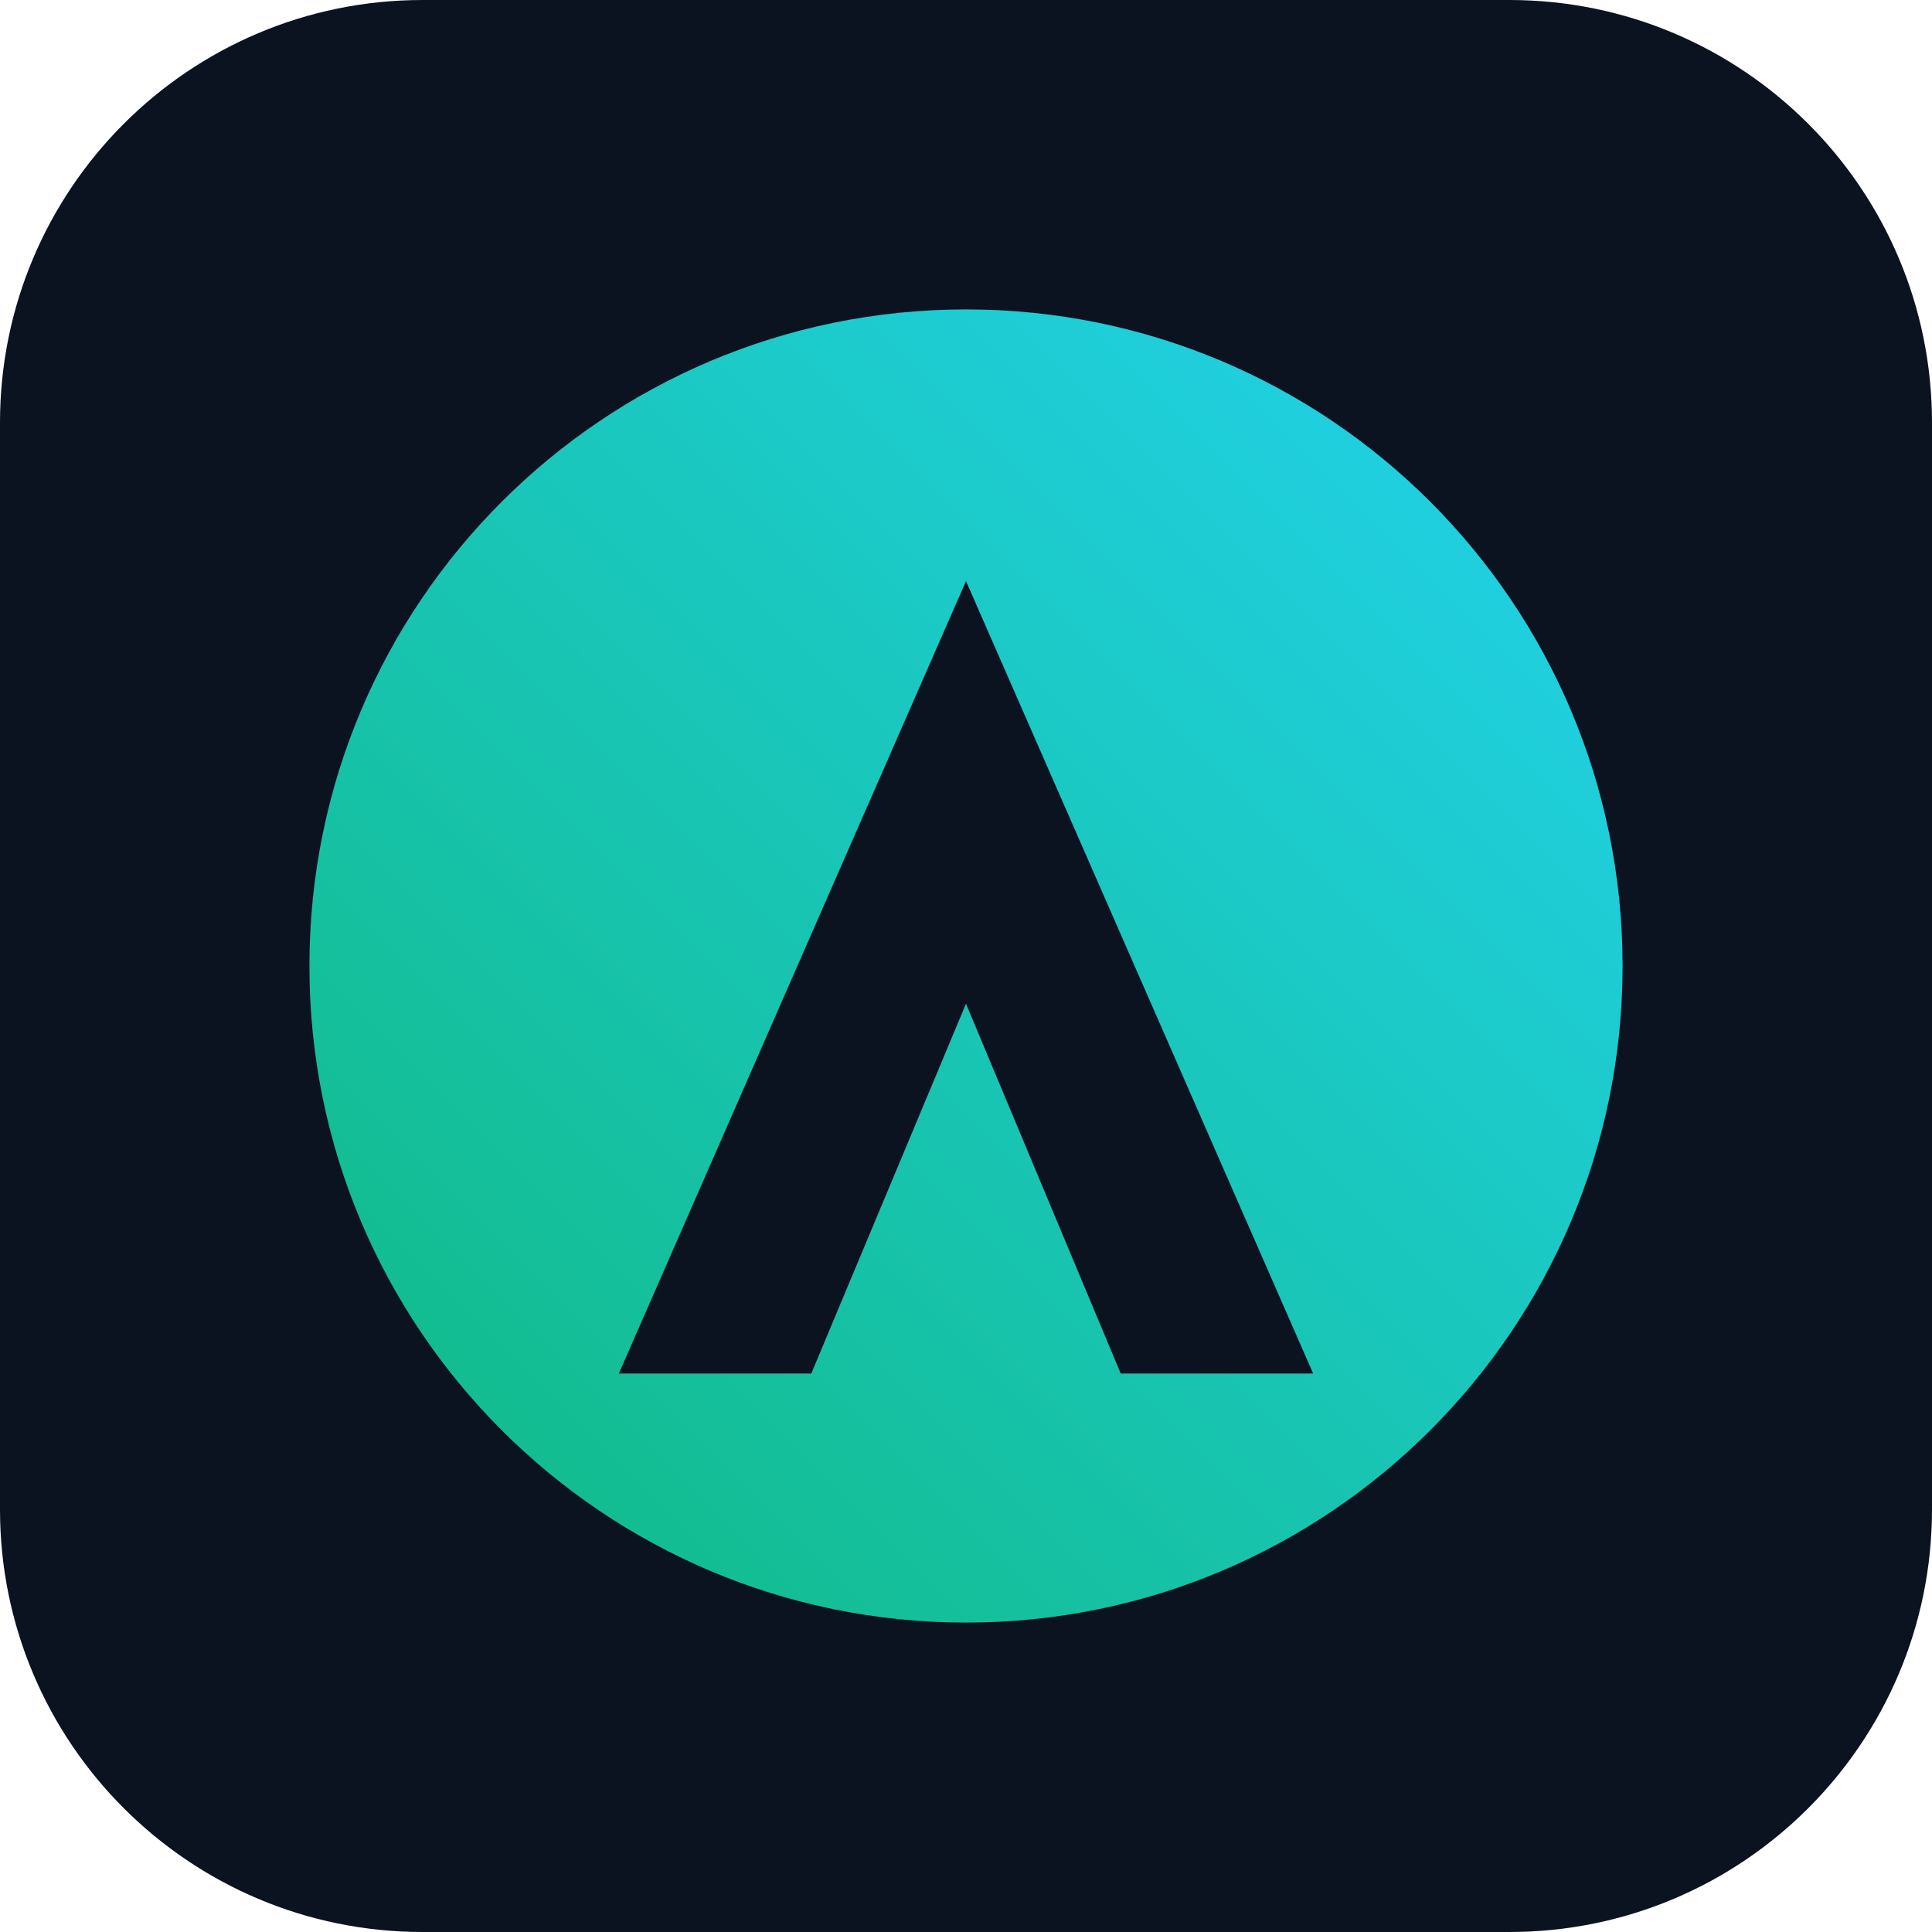
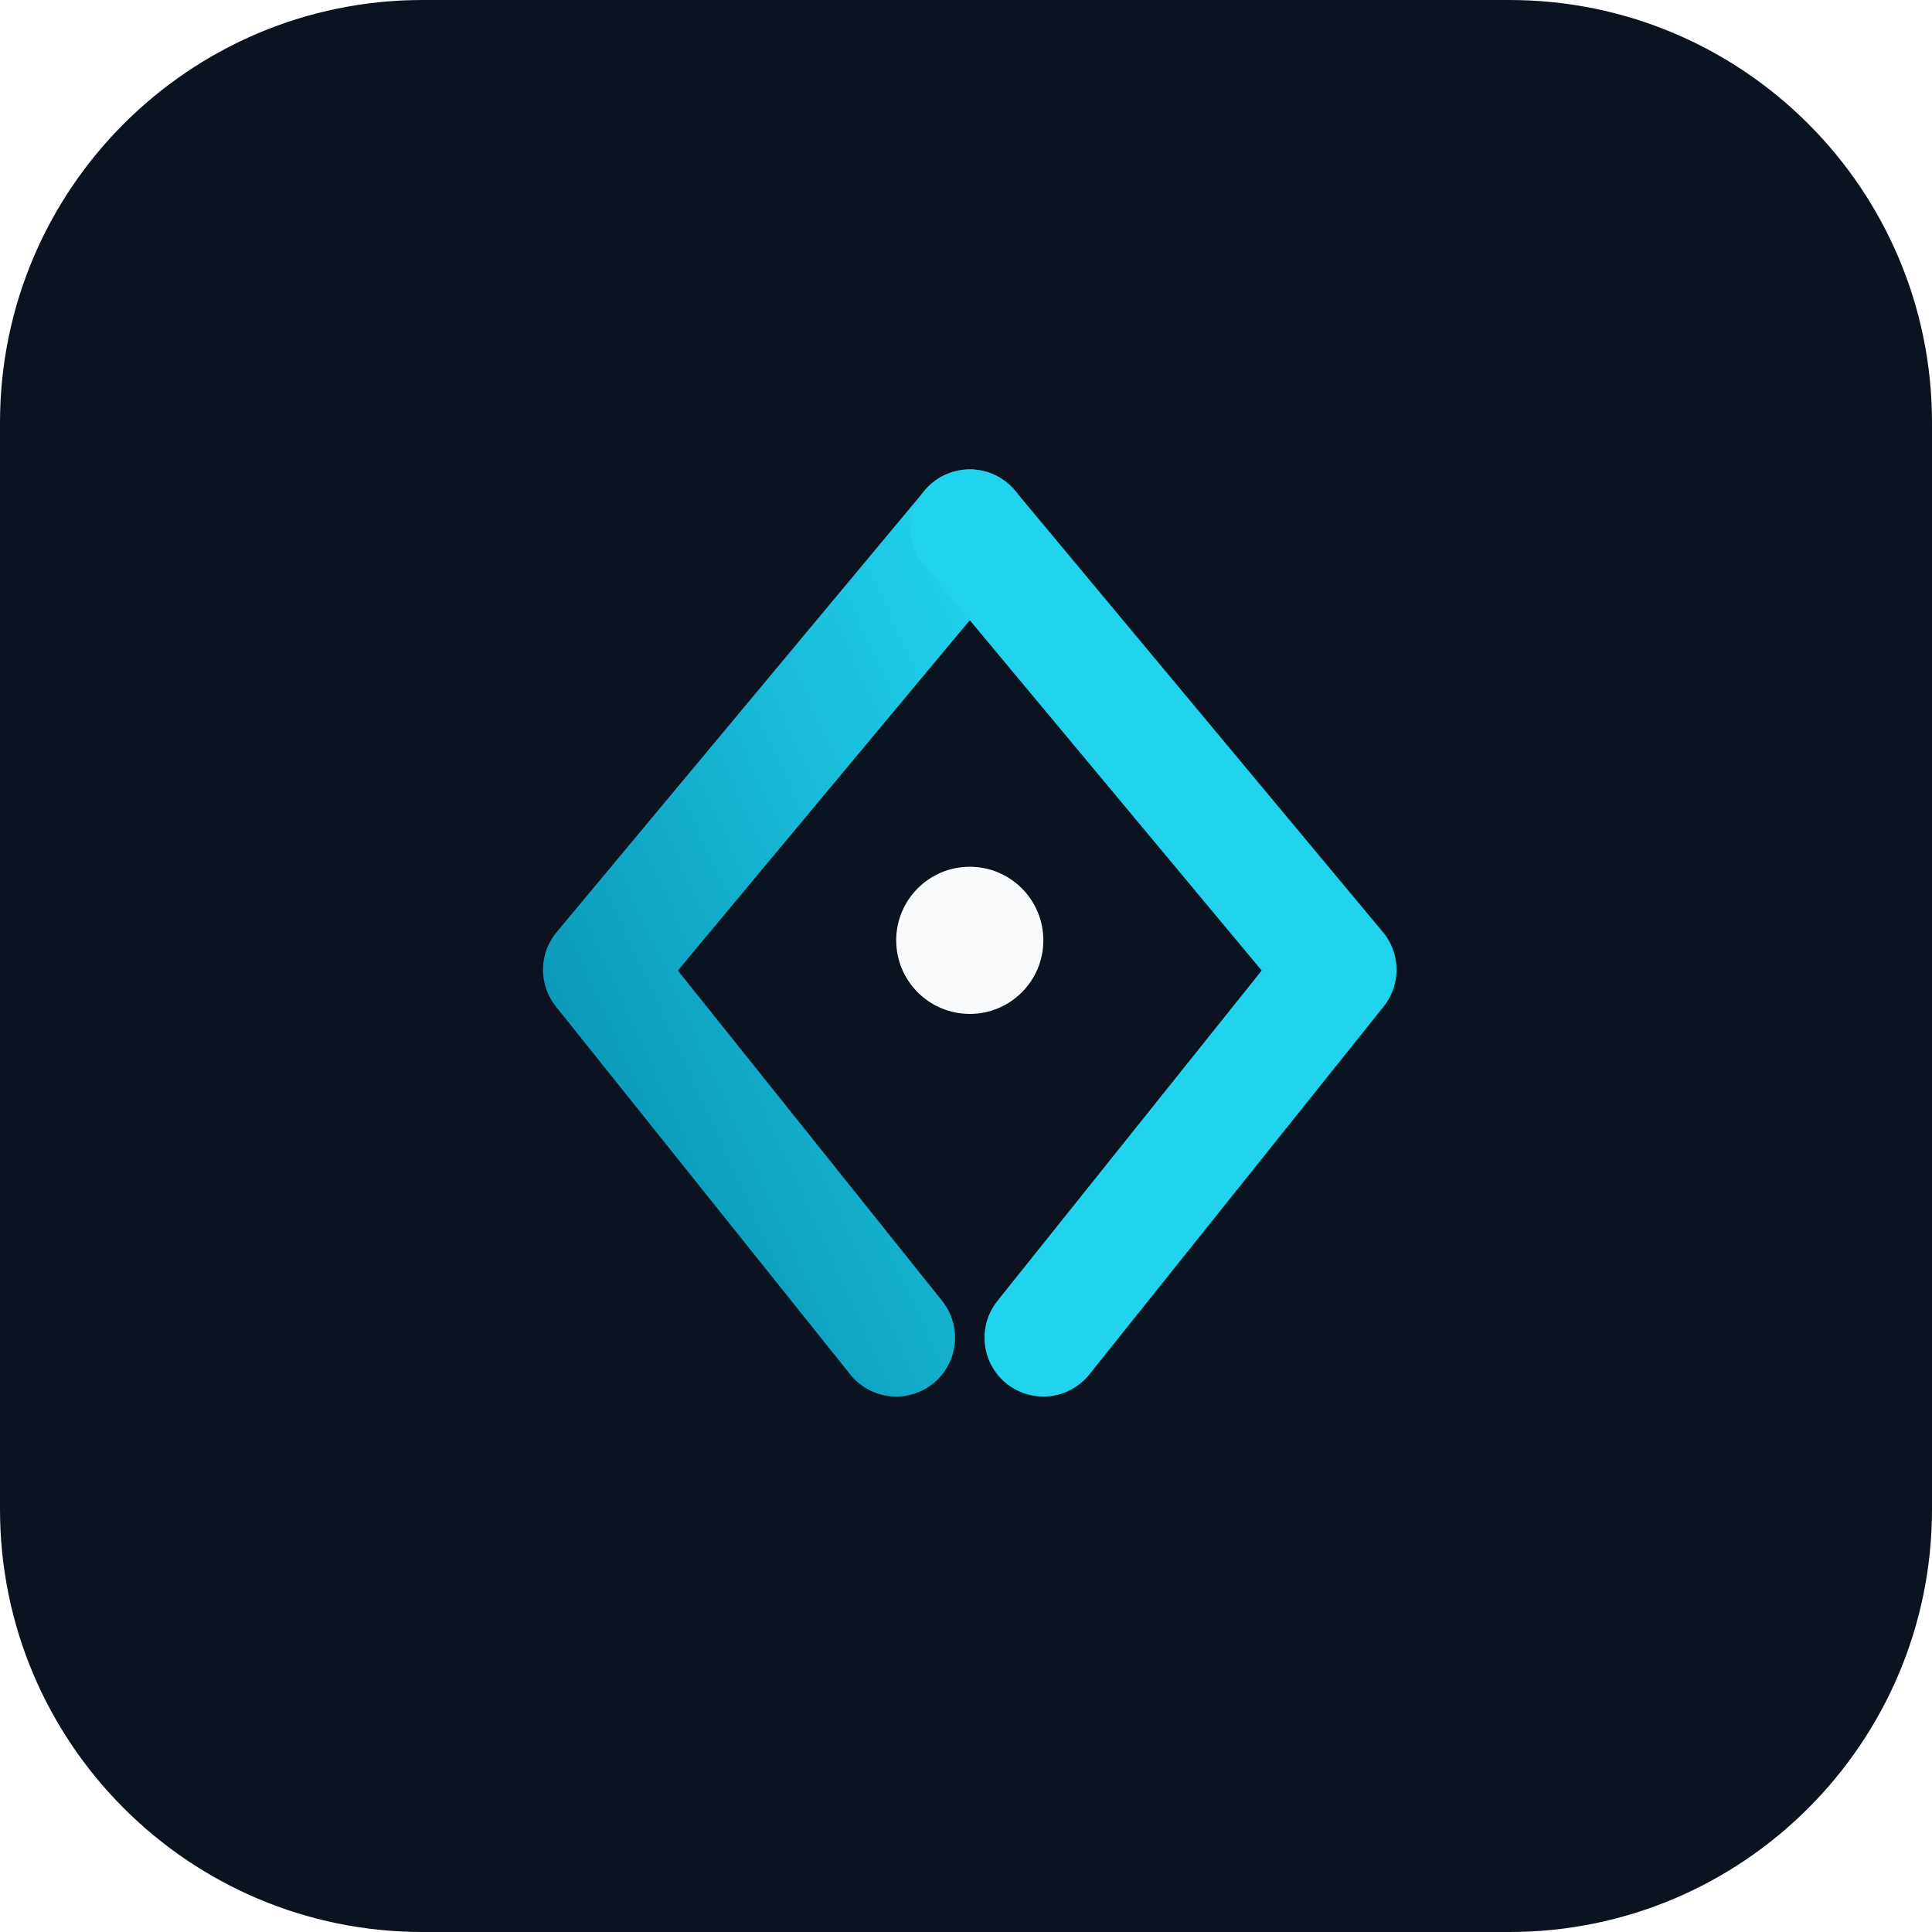
<svg xmlns="http://www.w3.org/2000/svg" viewBox="0 0 512 512" role="img" aria-label="Arcora">
  <defs>
    <linearGradient id="arcora-g" x1="0" y1="1" x2="1" y2="0">
-       <stop offset="0" stop-color="#10B981" />
+       <stop offset="0" stop-color="#0891B2" />
      <stop offset="1" stop-color="#22D3EE" />
    </linearGradient>
  </defs>
  <rect width="512" height="512" rx="112" fill="#0B1220" />
-   <circle cx="256" cy="256" r="174" fill="url(#arcora-g)" />
-   <path d="M256 154 348 364H297L256 266 215 364H164Z" fill="#0B1220" />
+   <g transform="translate(62 62) scale(3.9)">
+     <path d="M45 75 25 50 50 20" fill="none" stroke="url(#arcora-g)" stroke-width="8" stroke-linecap="round" stroke-linejoin="round" />
+     <path d="M55 75 75 50 50 20" fill="none" stroke="#22D3EE" stroke-width="8" stroke-linecap="round" stroke-linejoin="round" />
+     <circle cx="50" cy="48" r="5" fill="#F8FAFC" />
+   </g>
</svg>
